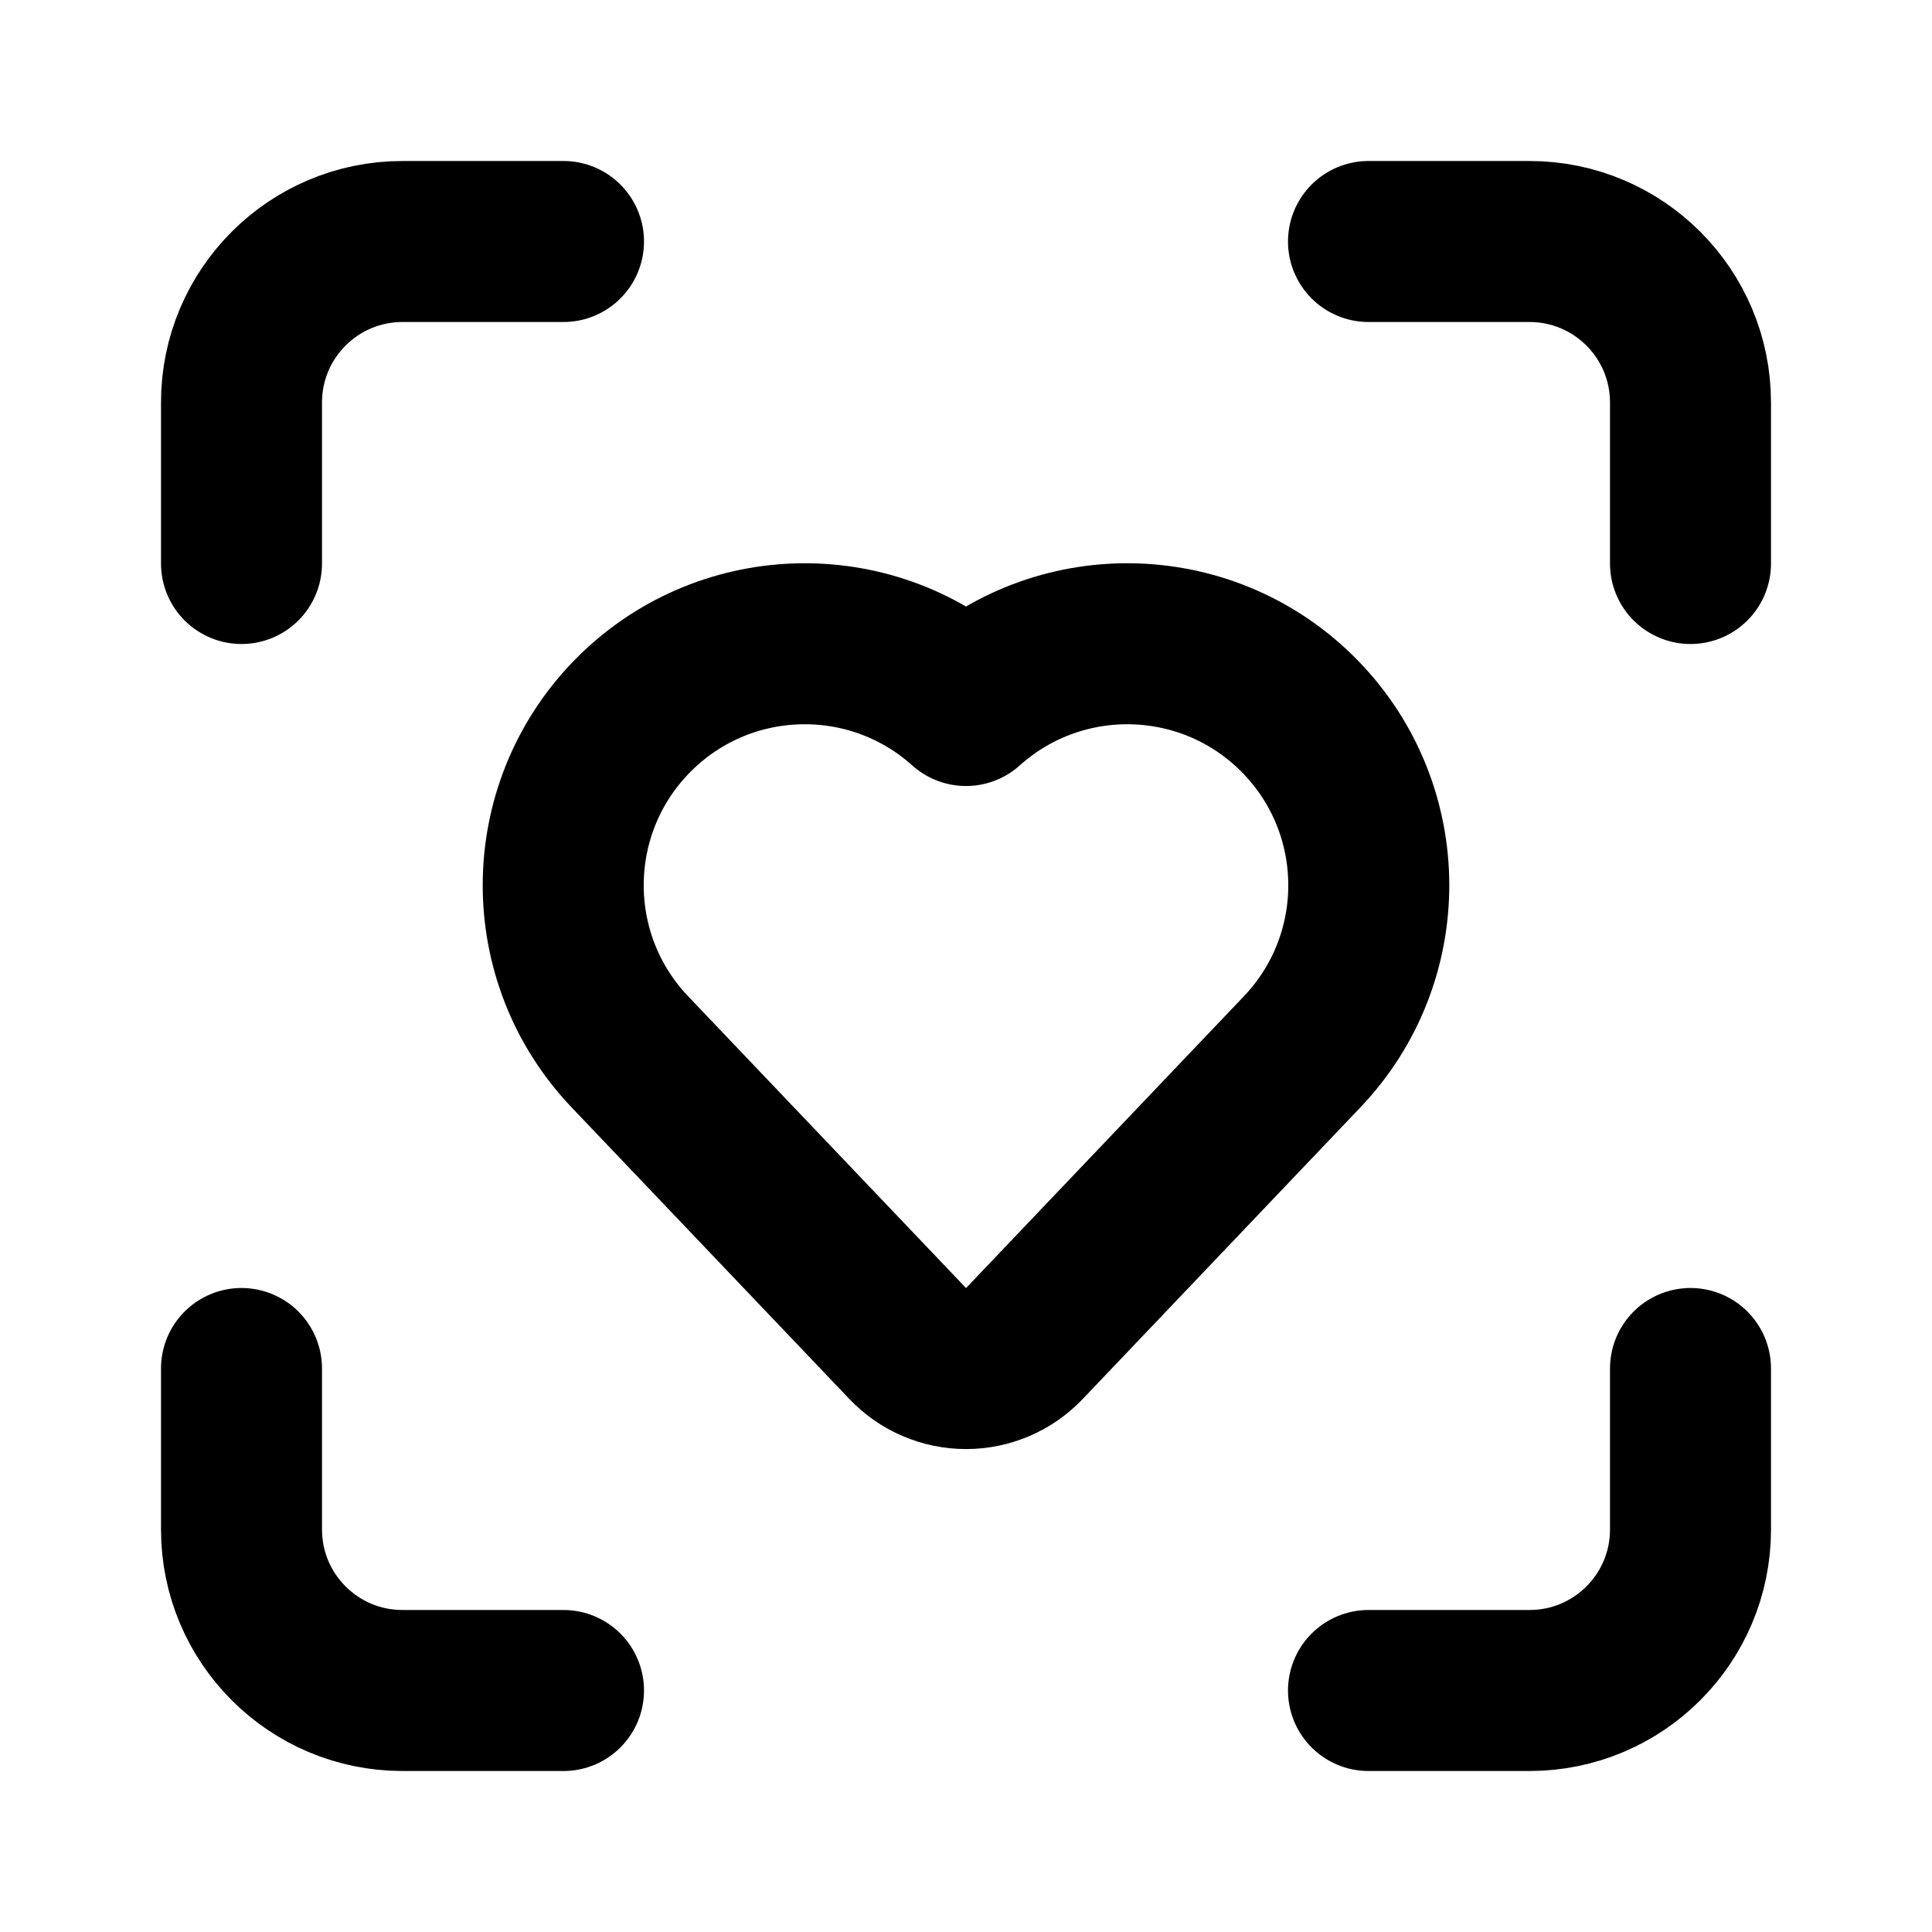
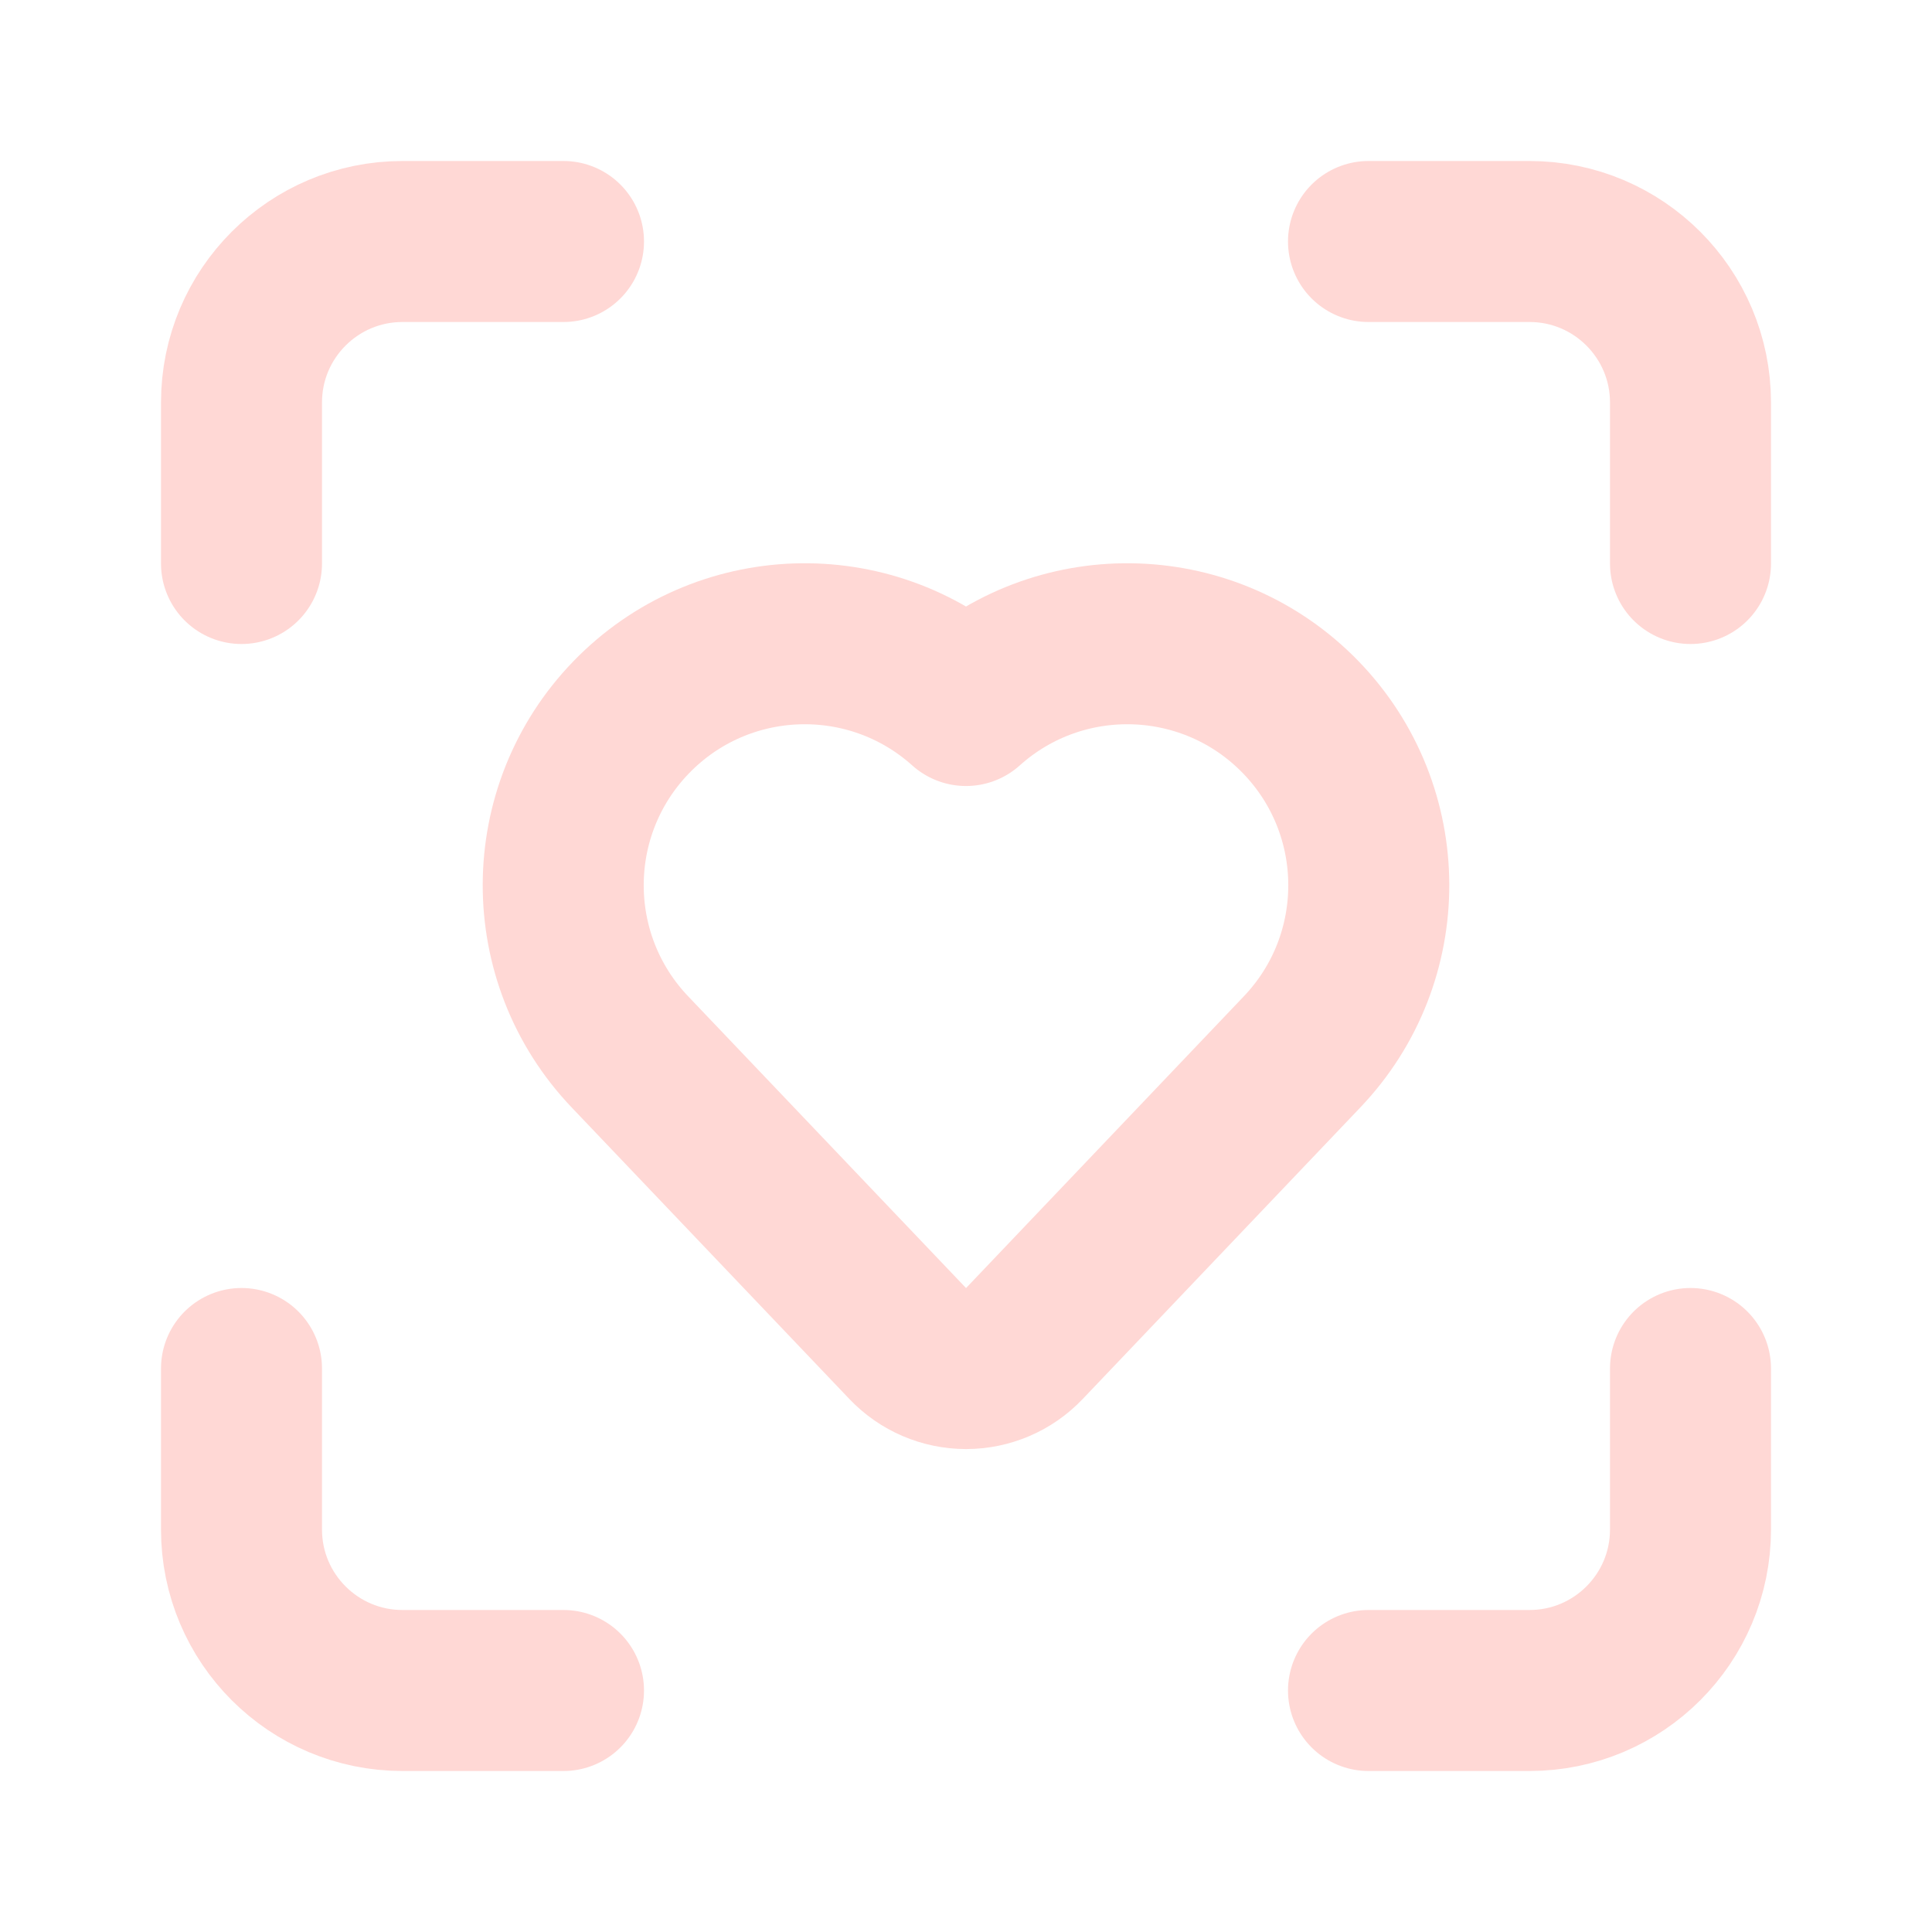
- <svg xmlns="http://www.w3.org/2000/svg" width="24" height="24" viewBox="0 0 24 24" fill="none" stroke="currentColor" stroke-width="2" stroke-linecap="round" stroke-linejoin="round" class="lucide lucide-scan-heart-icon lucide-scan-heart">
+ <svg xmlns="http://www.w3.org/2000/svg" width="24" height="24" viewBox="0 0 24 24" fill="none" stroke="#ffd8d5" stroke-width="2" stroke-linecap="round" stroke-linejoin="round" class="lucide lucide-scan-heart-icon lucide-scan-heart">
  <path d="M17 3h2a2 2 0 0 1 2 2v2" />
  <path d="M21 17v2a2 2 0 0 1-2 2h-2" />
  <path d="M3 7V5a2 2 0 0 1 2-2h2" />
  <path d="M7 21H5a2 2 0 0 1-2-2v-2" />
  <path d="M7.828 13.07A3 3 0 0 1 12 8.764a3 3 0 0 1 4.172 4.306l-3.447 3.62a1 1 0 0 1-1.449 0z" />
</svg>
